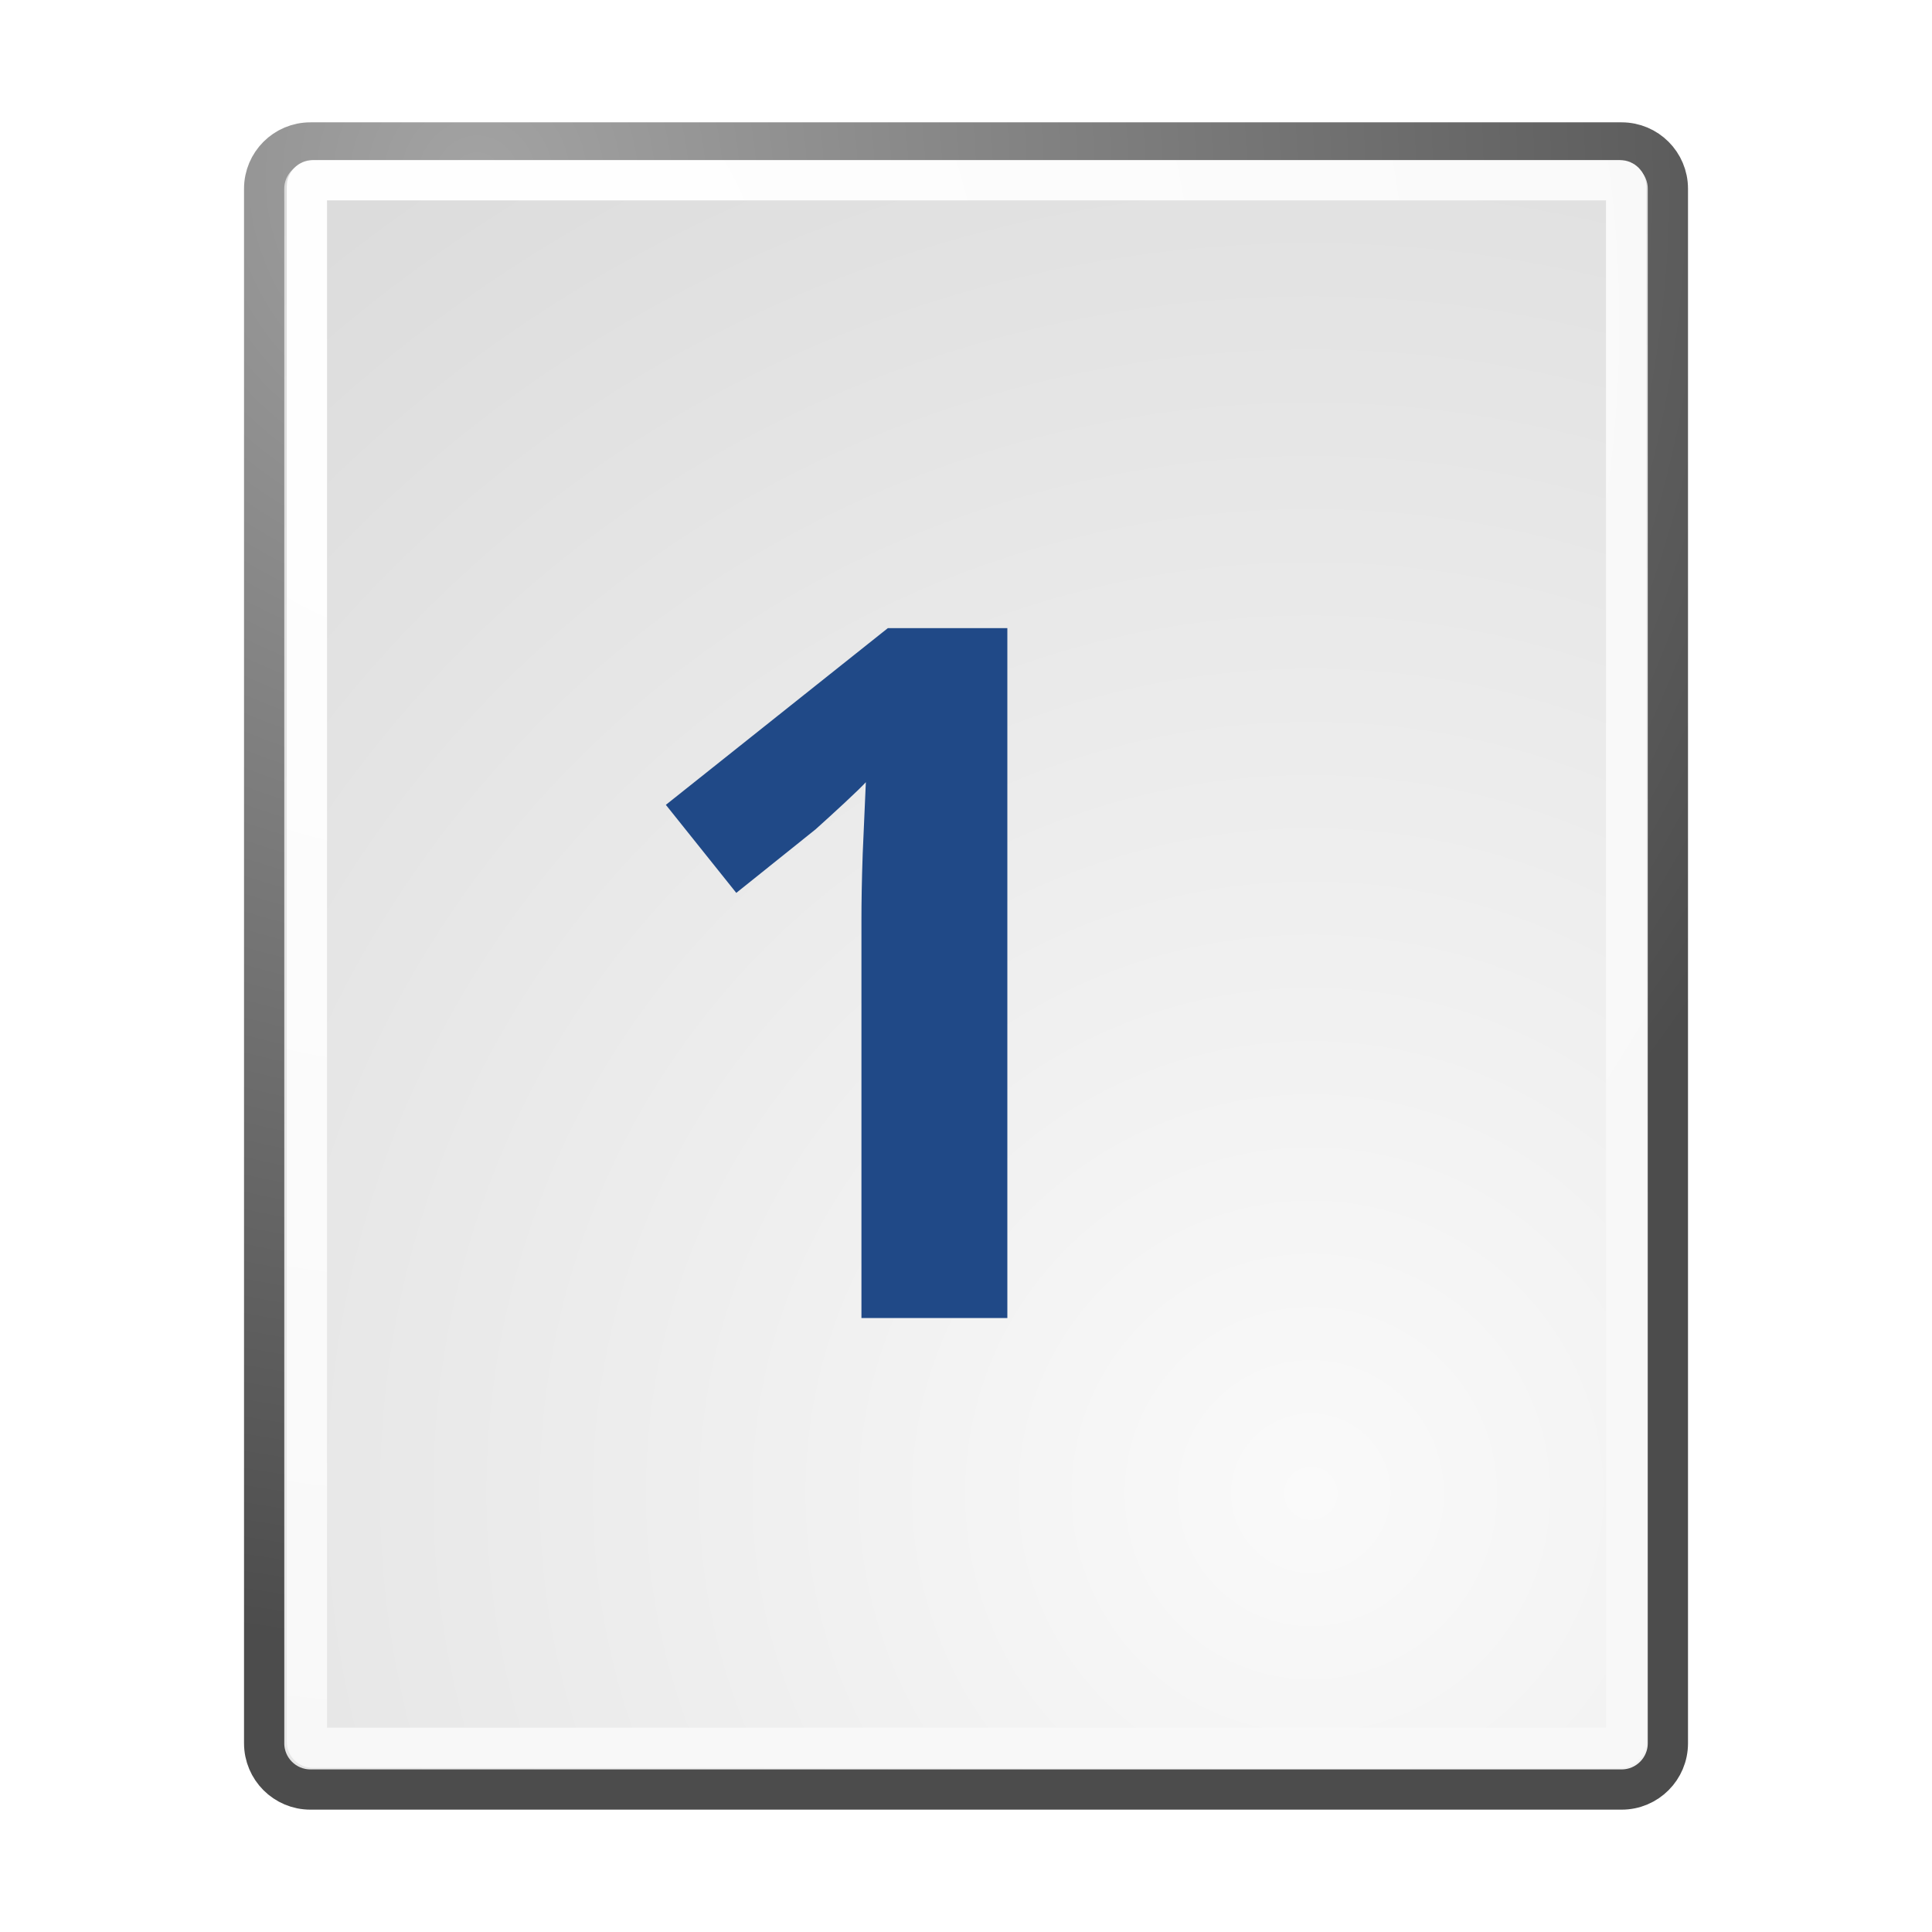
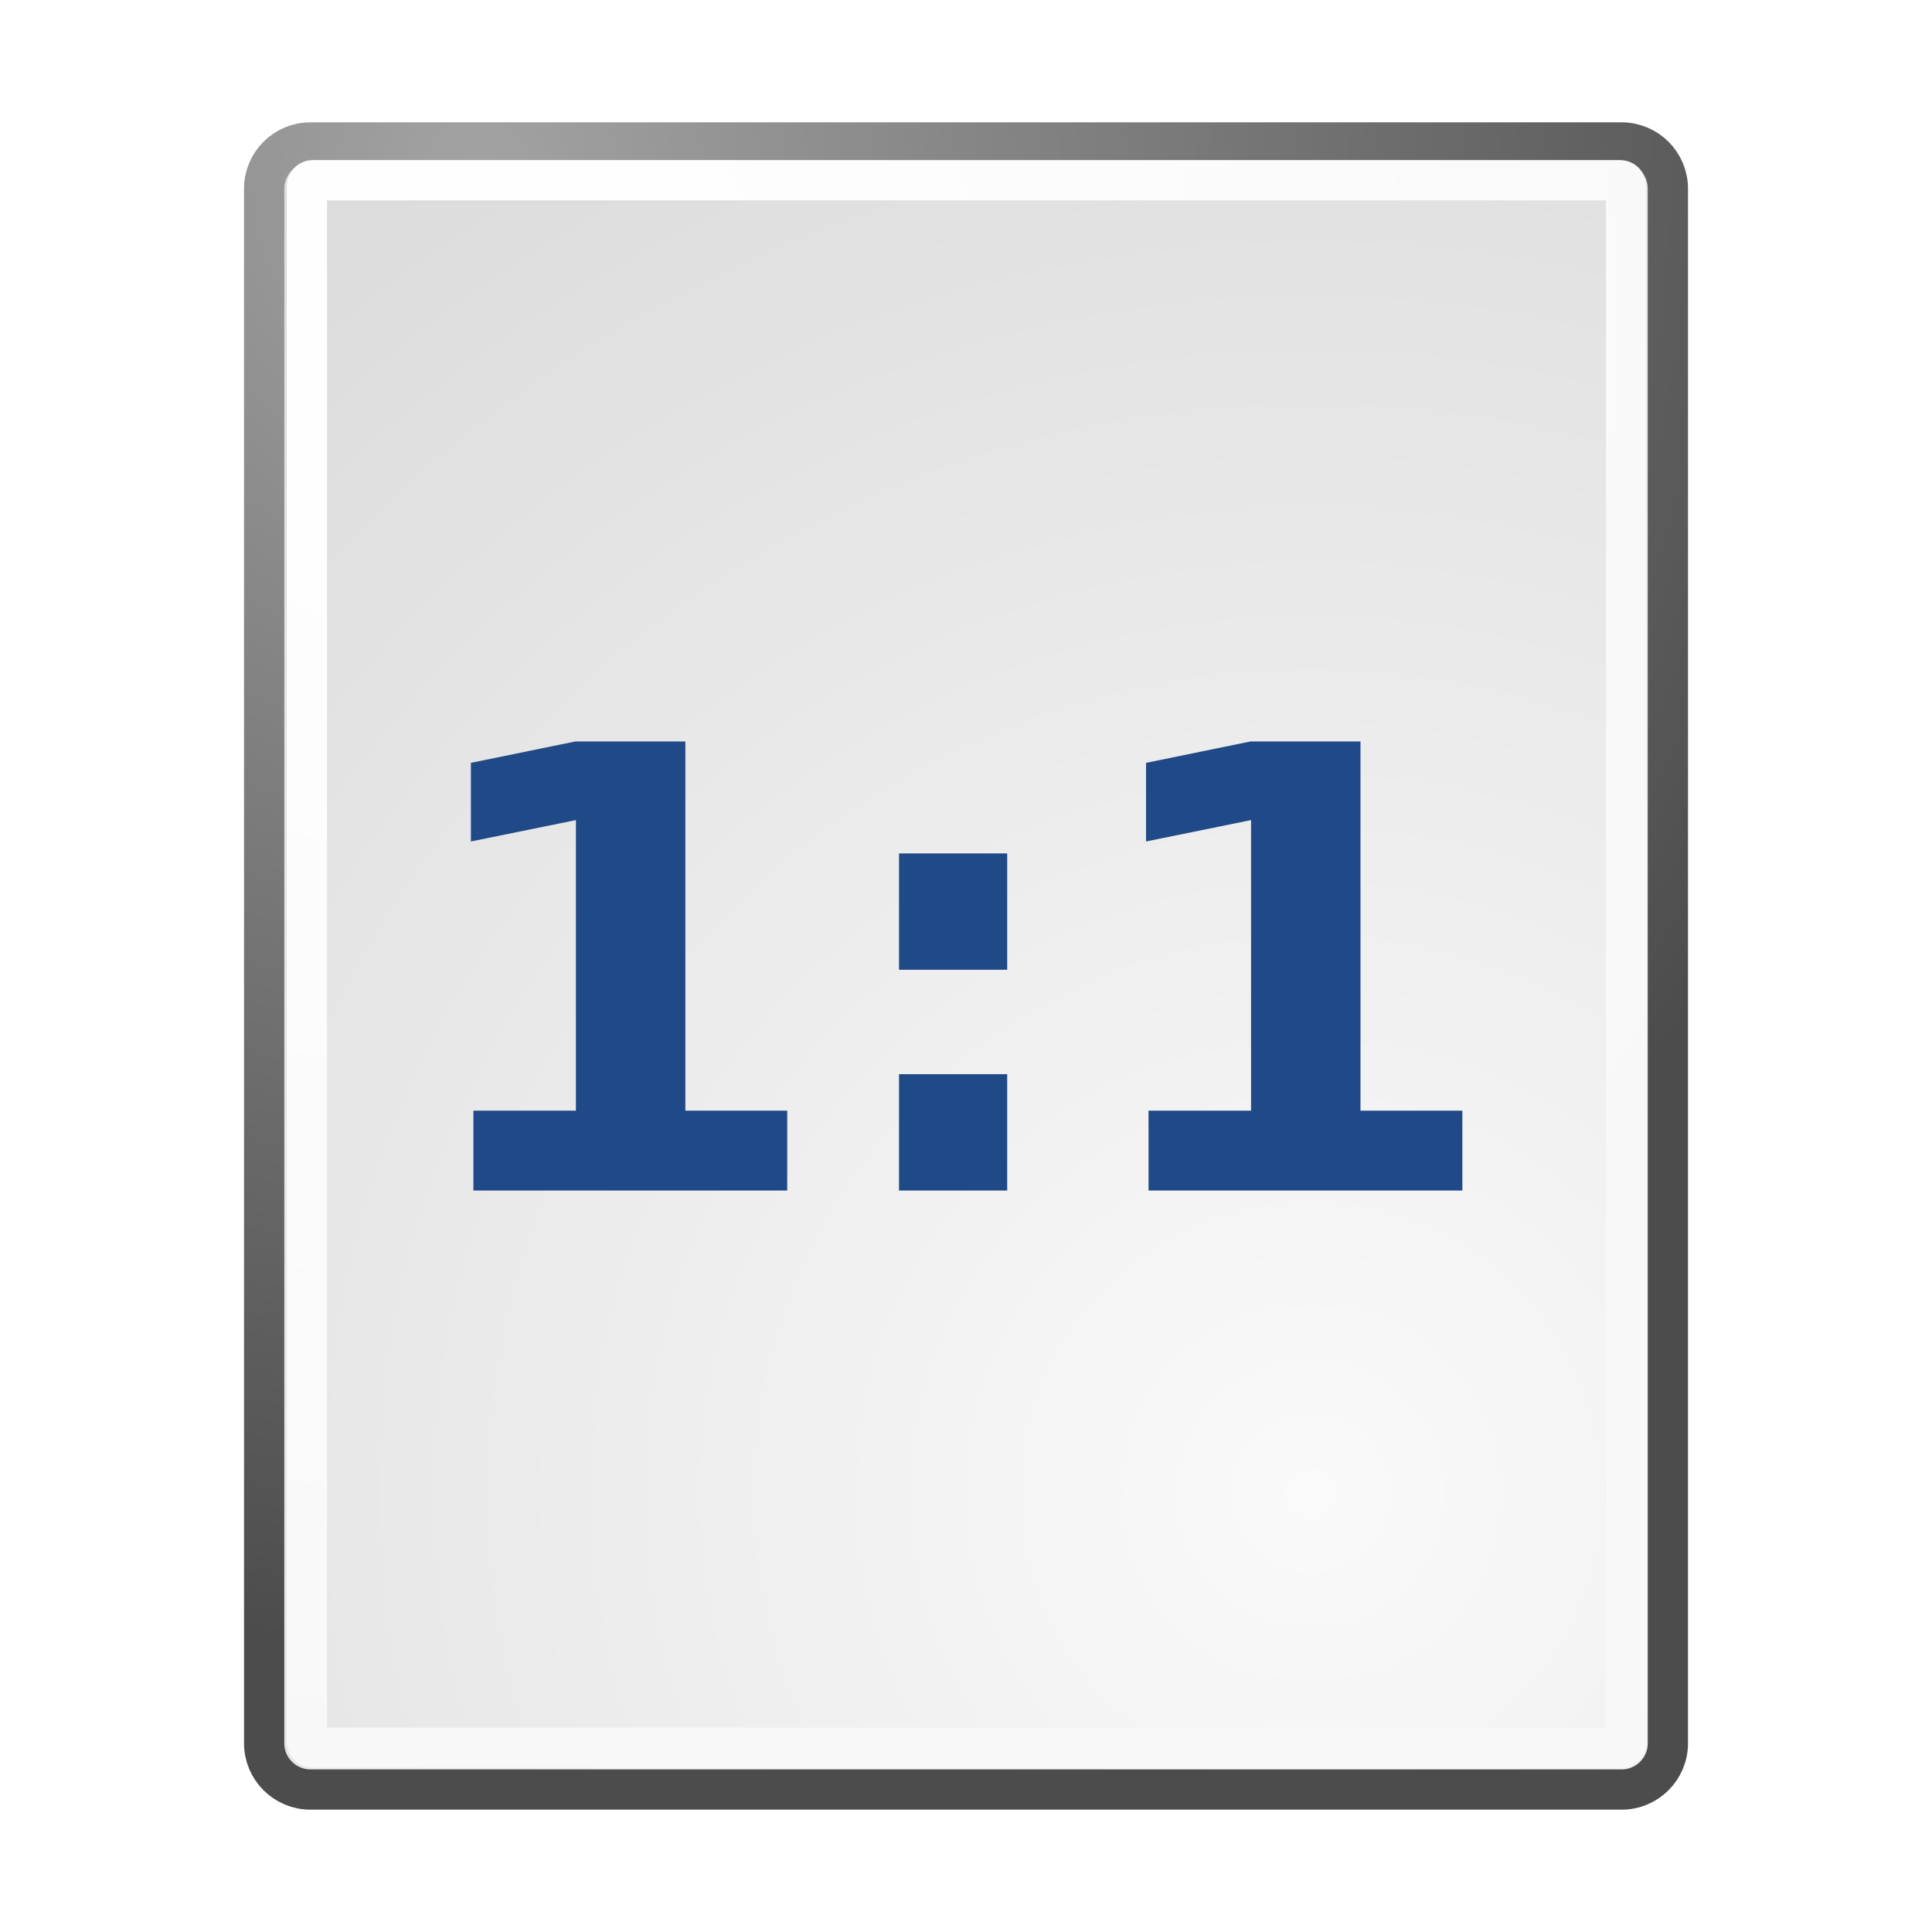
<svg xmlns="http://www.w3.org/2000/svg" viewBox="0 0 48 48">
  <defs>
-     <radialGradient cx="11.239" cy="8.153" gradientUnits="userSpaceOnUse" id="radialGradient3244" r="36.948">
+     <radialGradient cx="11.239" cy="8.152" gradientUnits="userSpaceOnUse" id="radialGradient3244" r="36.948">
      <stop offset="0" stop-color="#fff" />
      <stop offset="1" stop-color="#f8f8f8" />
    </radialGradient>
    <radialGradient cx="32.608" cy="37.202" gradientUnits="userSpaceOnUse" id="radialGradient3247" r="83.24">
      <stop offset="0" stop-color="#fafafa" />
      <stop offset="1" stop-color="#bbb" />
    </radialGradient>
    <radialGradient cx="11.898" cy="4.526" gradientUnits="userSpaceOnUse" id="radialGradient3249" r="36.554">
      <stop offset="0" stop-color="#a3a3a3" />
      <stop offset="1" stop-color="#4c4c4c" />
    </radialGradient>
  </defs>
  <g transform="translate(-.0411,-.1067)">
-     <path d="m 7.753,3.646 h 32.577 a 1.149,1.149 0 0,1 1.149,1.149 v 38.623 a 1.149,1.149 0 0,1 -1.149,1.149 h -32.577 a 1.149,1.149 0 0,1 -1.149,-1.149 v -38.623 a 1.149,1.149 0 0,1 1.149,-1.149" display="block" fill="url(#radialGradient3247)" stroke="url(#radialGradient3249)" stroke-linecap="round" stroke-linejoin="round" />
-     <path d="m 7.815,4.584 h 32.478 a .149,.149 0 0,1 .149,.149 v 38.648 a .149,.149 0 0,1 -.149,.149 h -32.478 a .149,.149 0 0,1 -.149,-.149 v -38.648 a .149,.149 0 0,1 .149,-.149" display="block" fill="none" stroke="url(#radialGradient3244)" stroke-linecap="round" stroke-linejoin="round" />
+     <path d="m7.753,3.646h32.577a1.149,1.149 0 0,1 1.149,1.149v38.623a1.149,1.149 0 0,1 -1.149,1.149h-32.577a1.149,1.149 0 0,1 -1.149-1.149v-38.623a1.149,1.149 0 0,1 1.149-1.149" display="block" fill="url(#radialGradient3247)" stroke="url(#radialGradient3249)" stroke-linecap="round" stroke-linejoin="round" />
+     <path d="m7.815,4.584h32.478a.149,.149 0 0,1 .149.149v38.648a.149,.149 0 0,1 -.149.149h-32.478a.149,.149 0 0,1 -.149-.149v-38.648a.149,.149 0 0,1 .149-.149" display="block" fill="none" stroke="url(#radialGradient3244)" stroke-linecap="round" stroke-linejoin="round" />
  </g>
-   <text fill="#204987" font-family="Sans" font-size="24" font-weight="bold" letter-spacing="0" word-spacing="0" x="15.123" xml:space="preserve" y="32.748">
-     <tspan x="15.123" y="32.748">1</tspan>
+   <text fill="#204987" font-family="DejaVu Sans" font-size="15.31" font-weight="bold" letter-spacing="0" word-spacing="0" x="9.965" xml:space="preserve" y="29.58">
+     <tspan font-family="DejaVu Sans" font-size="15.31" font-weight="bold" x="9.965" y="29.58">1:1</tspan>
  </text>
</svg>
